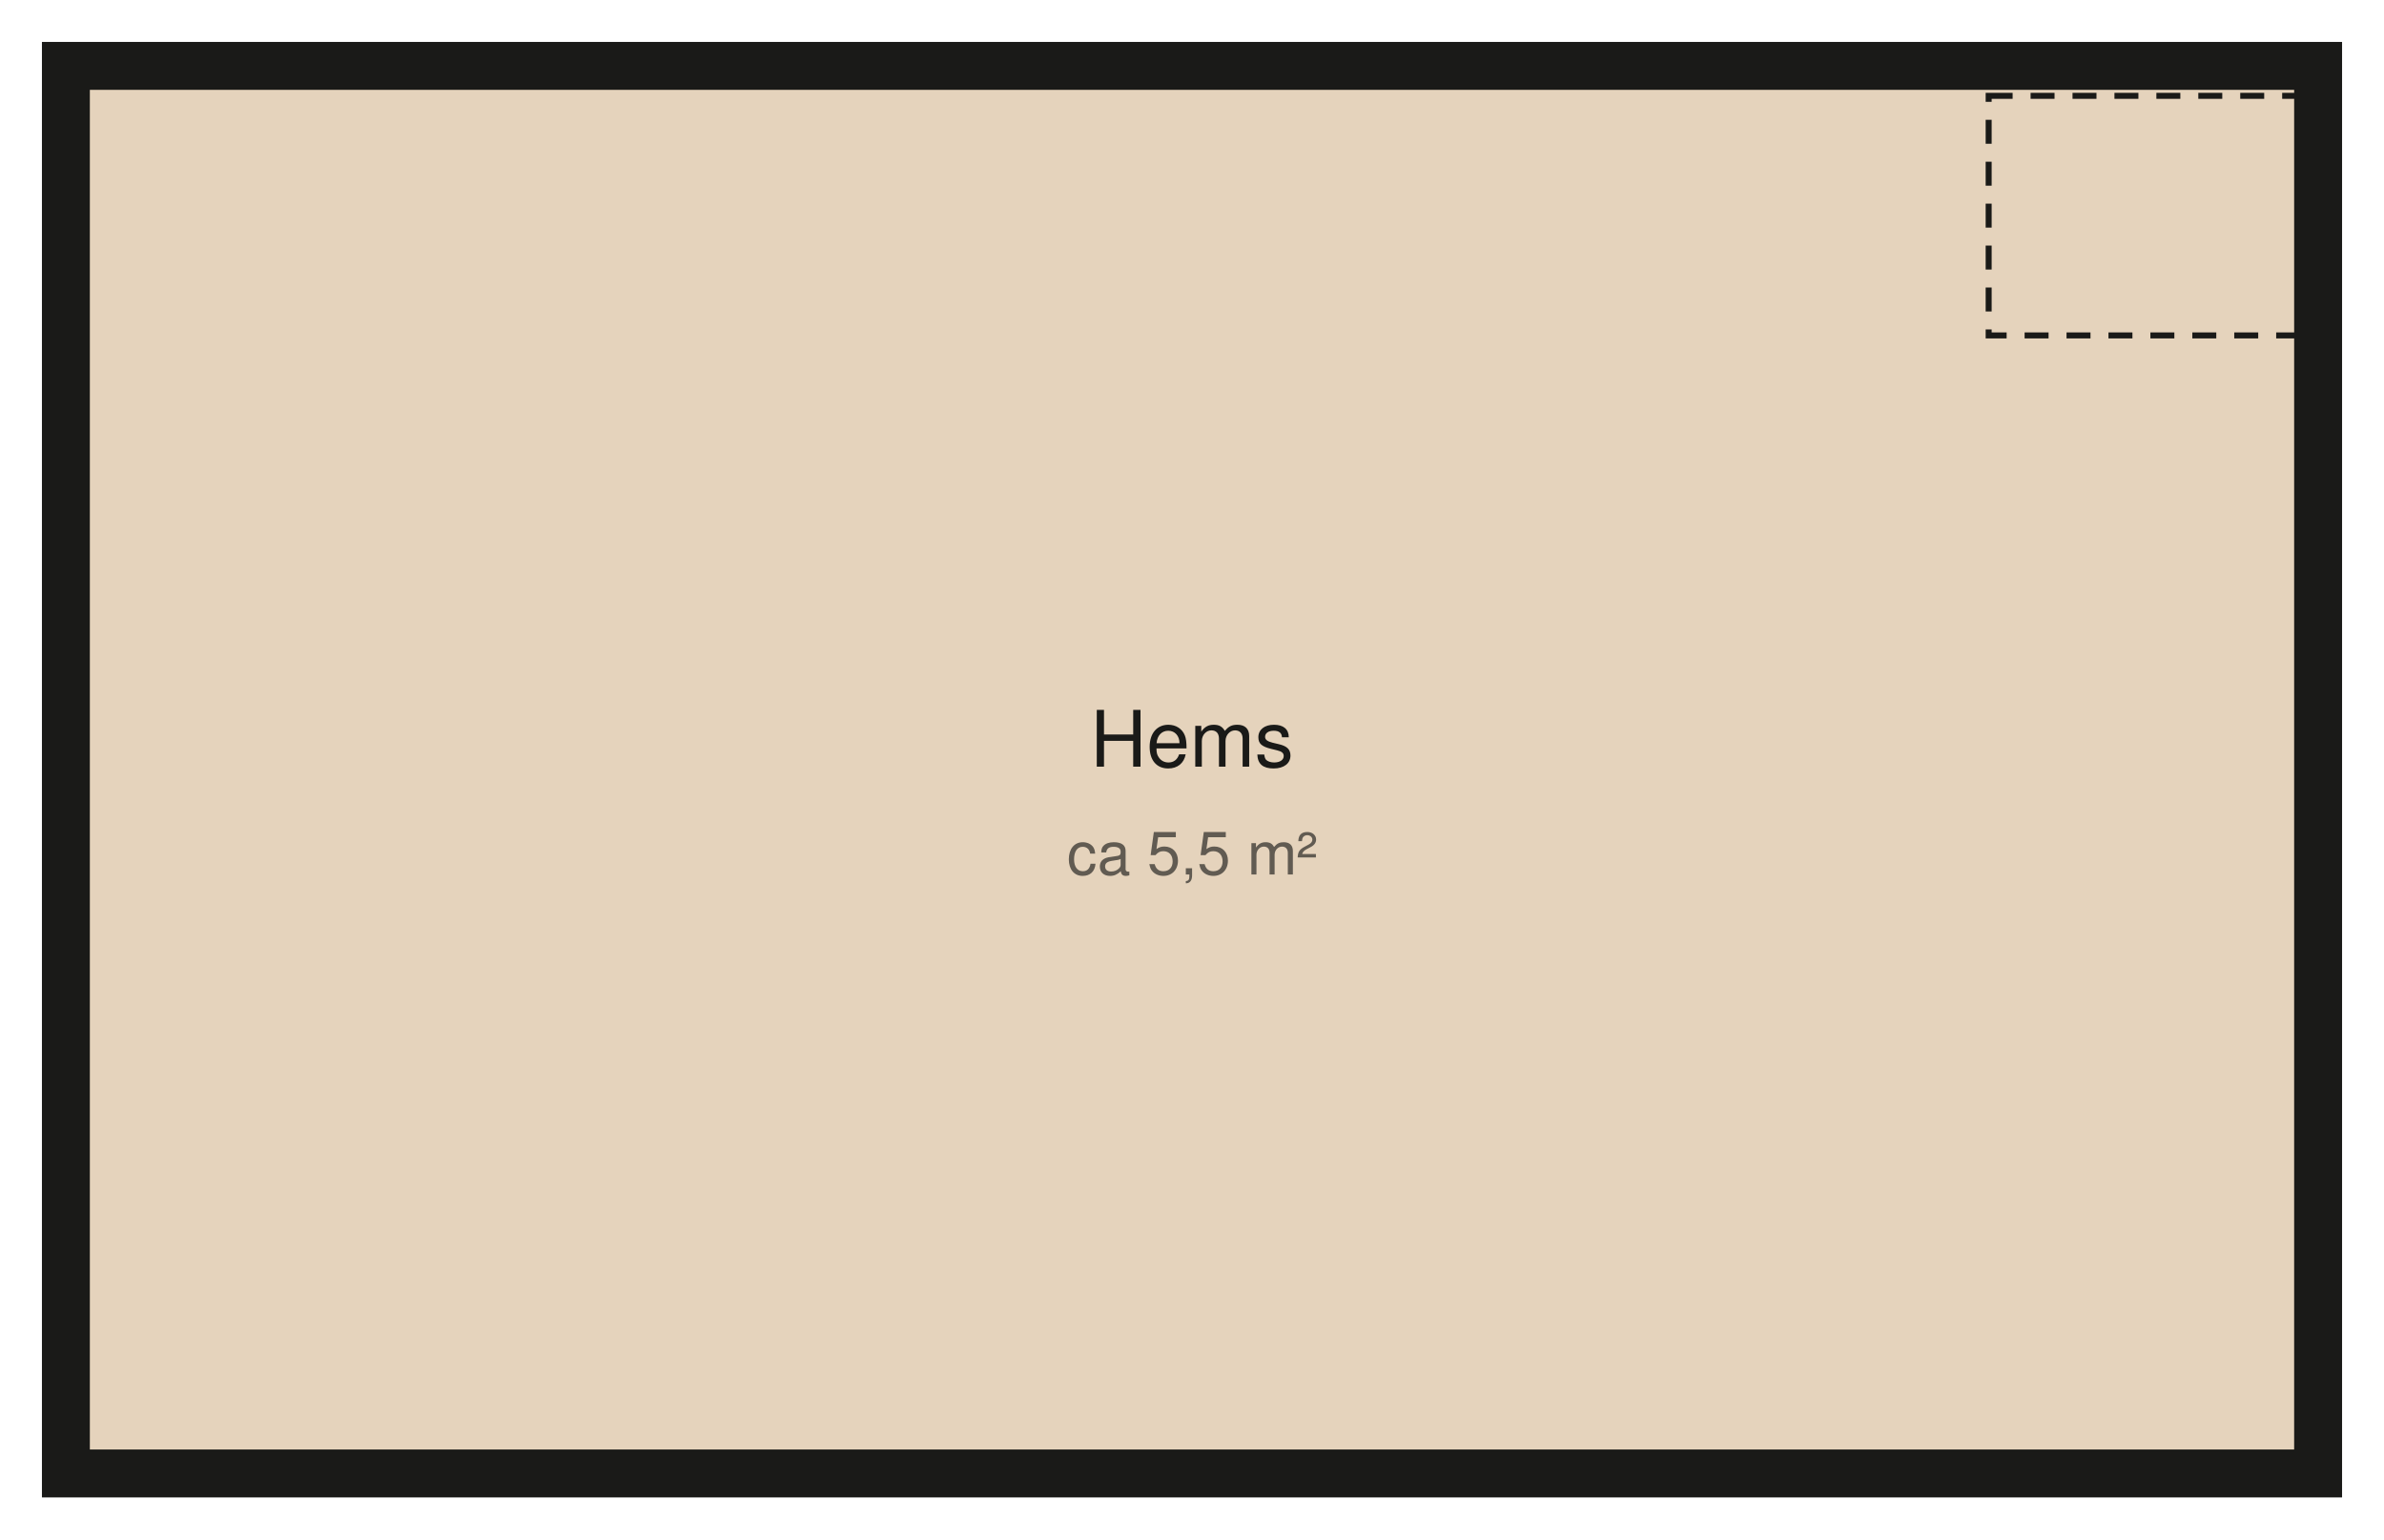
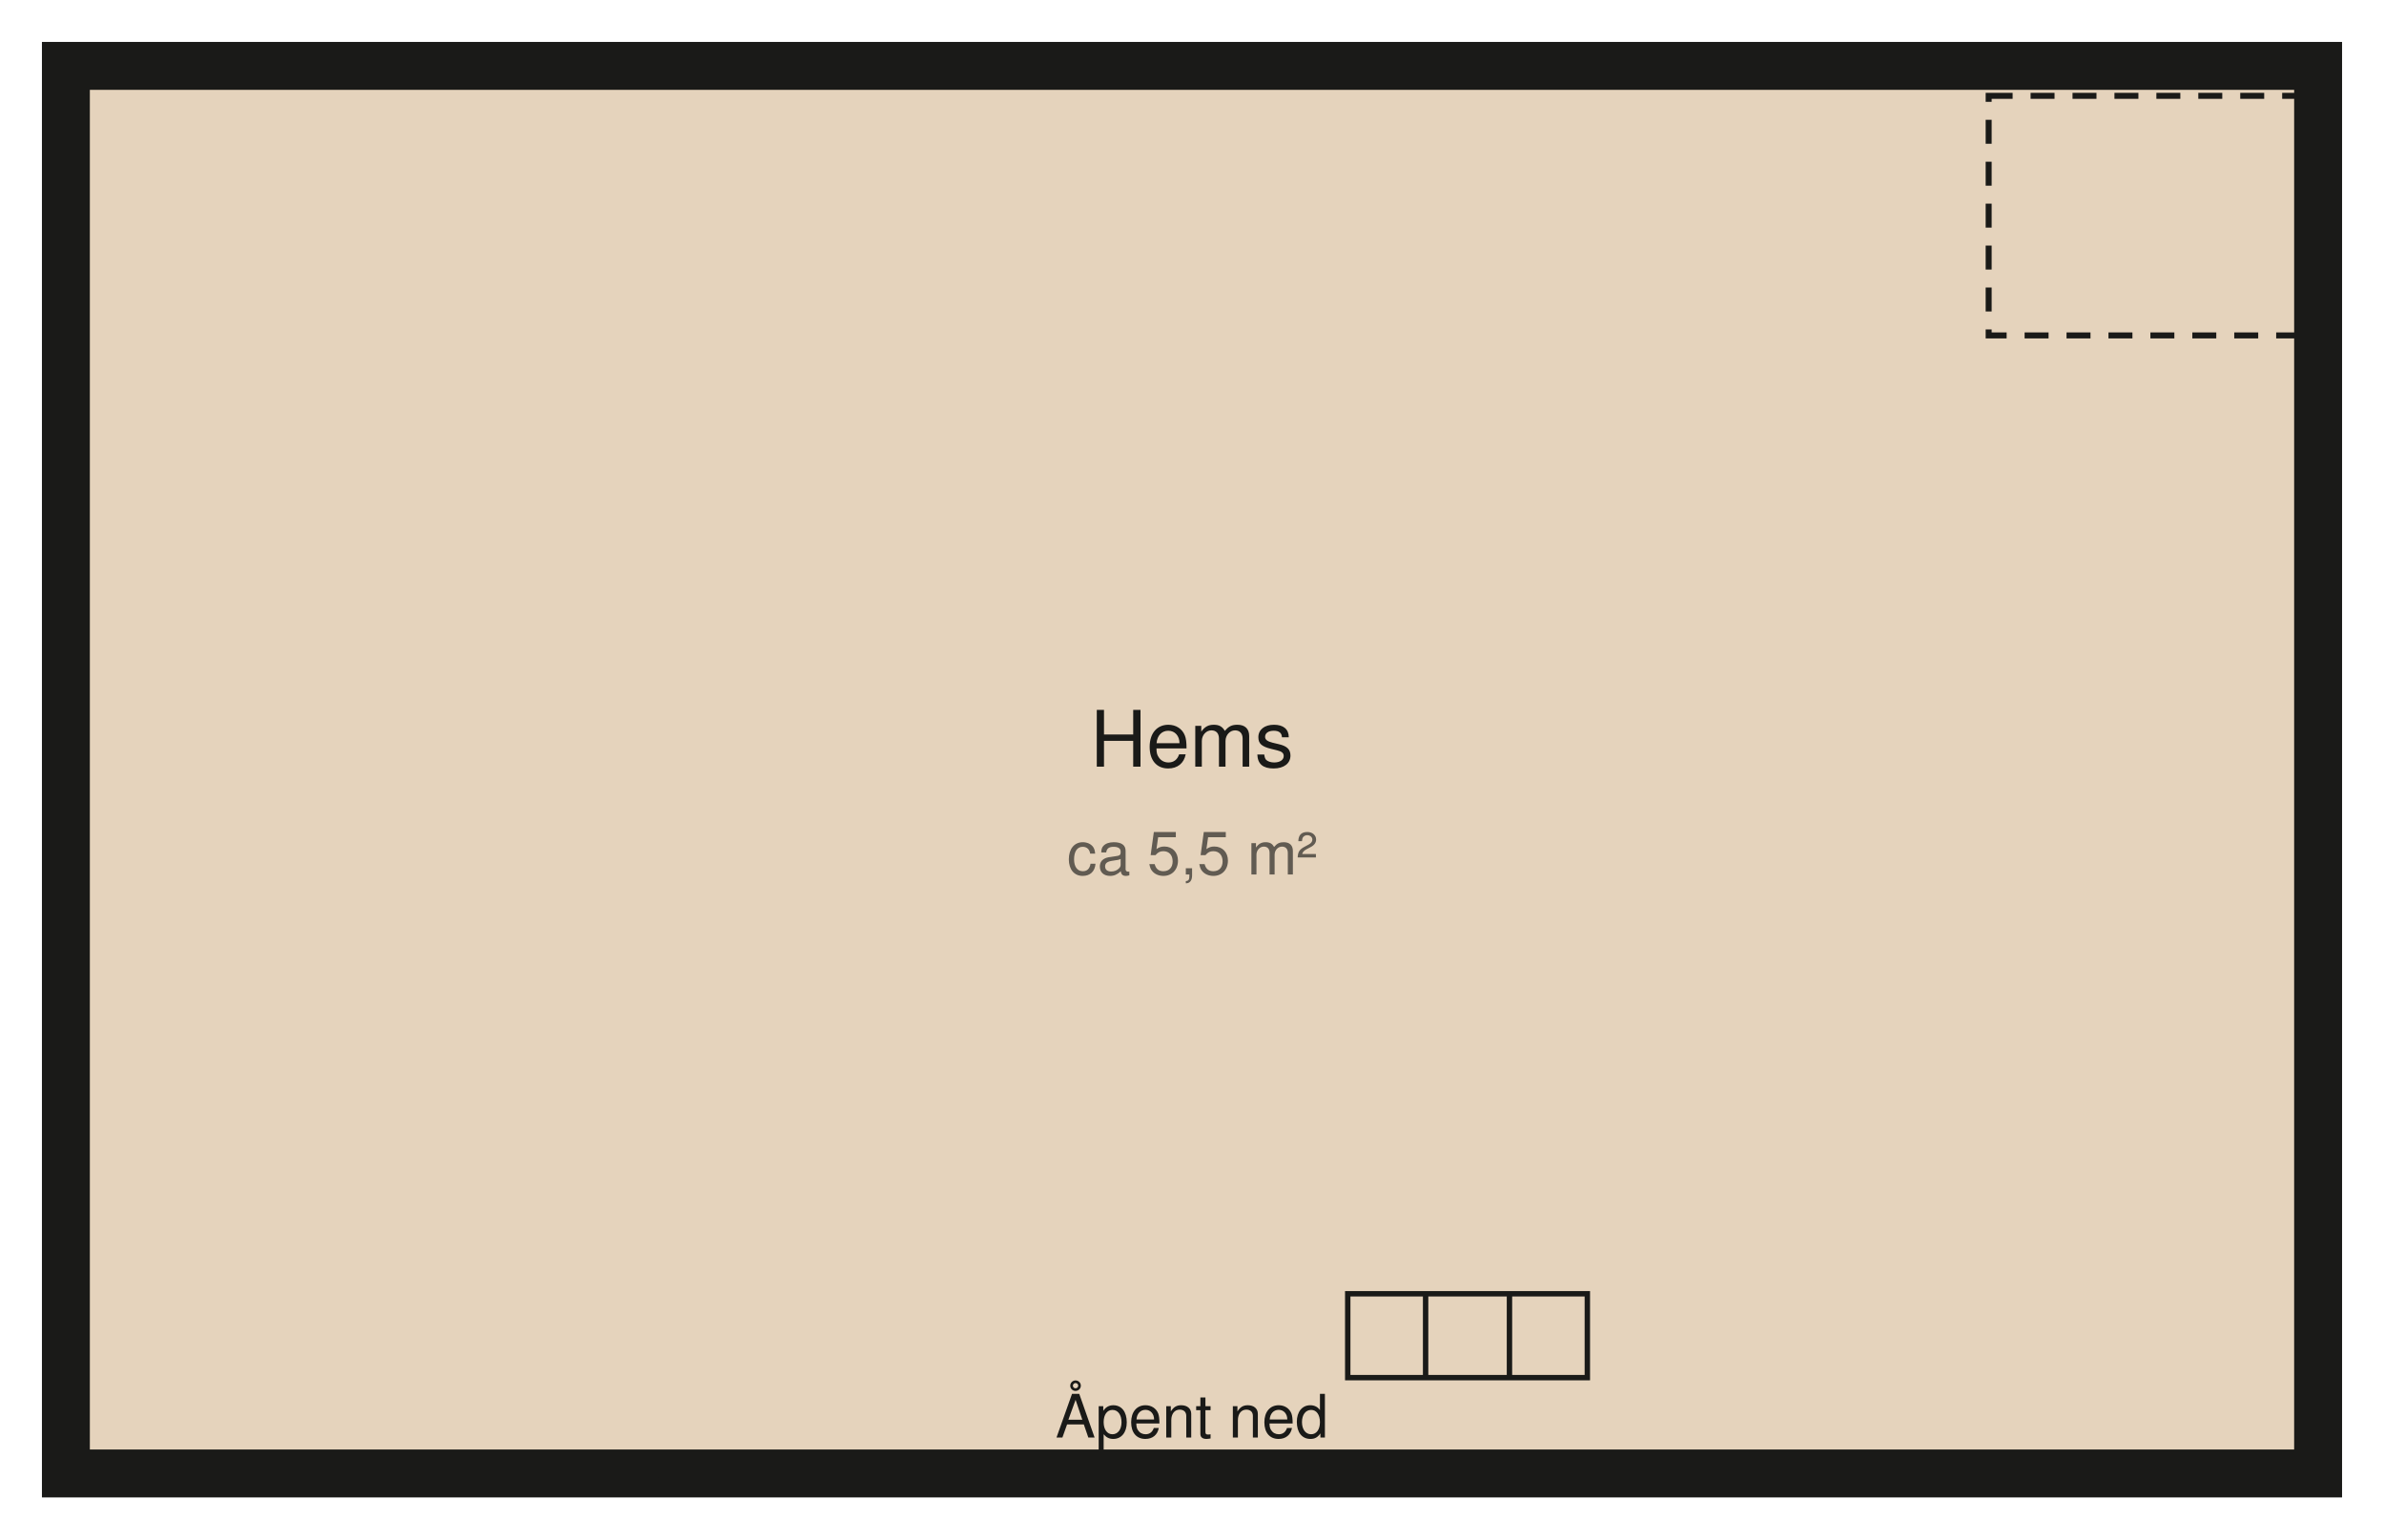
<svg xmlns="http://www.w3.org/2000/svg" viewBox="0 0 398 257">
  <polygon points="11,11 387,11 387,246 11,246" fill="#E5D3BC" />
  <polygon points="11,11 387,11 387,246 11,246" fill="none" stroke="#1A1A18" stroke-width="8" />
  <polygon points="332,16 387,16 387,56 332,56" fill="none" stroke="#1A1A18" stroke-width="1" stroke-dasharray="4 3" />
+   <line x1="11" y1="246" x2="387" y2="246" stroke="#1A1A18" stroke-width="1.4" stroke-dasharray="8 5" />
+   <text x="199" y="240" font-family="Helvetica" font-size="10" fill="#1A1A18" text-anchor="middle">Åpent ned</text>
+   <rect x="225" y="216" width="40" height="14" fill="none" stroke="#1A1A18" stroke-width="0.9" />
+   <line x1="238" y1="216" x2="238" y2="230" stroke="#1A1A18" stroke-width="0.9" />
+   <line x1="252" y1="216" x2="252" y2="230" stroke="#1A1A18" stroke-width="0.9" />
  <g font-family="Helvetica" fill="#1A1A18" text-anchor="middle">
    <text x="199" y="128" font-size="13">Hems</text>
    <text x="199" y="146" font-size="10" opacity="0.65">ca 5,5 m²</text>
  </g>
</svg>
